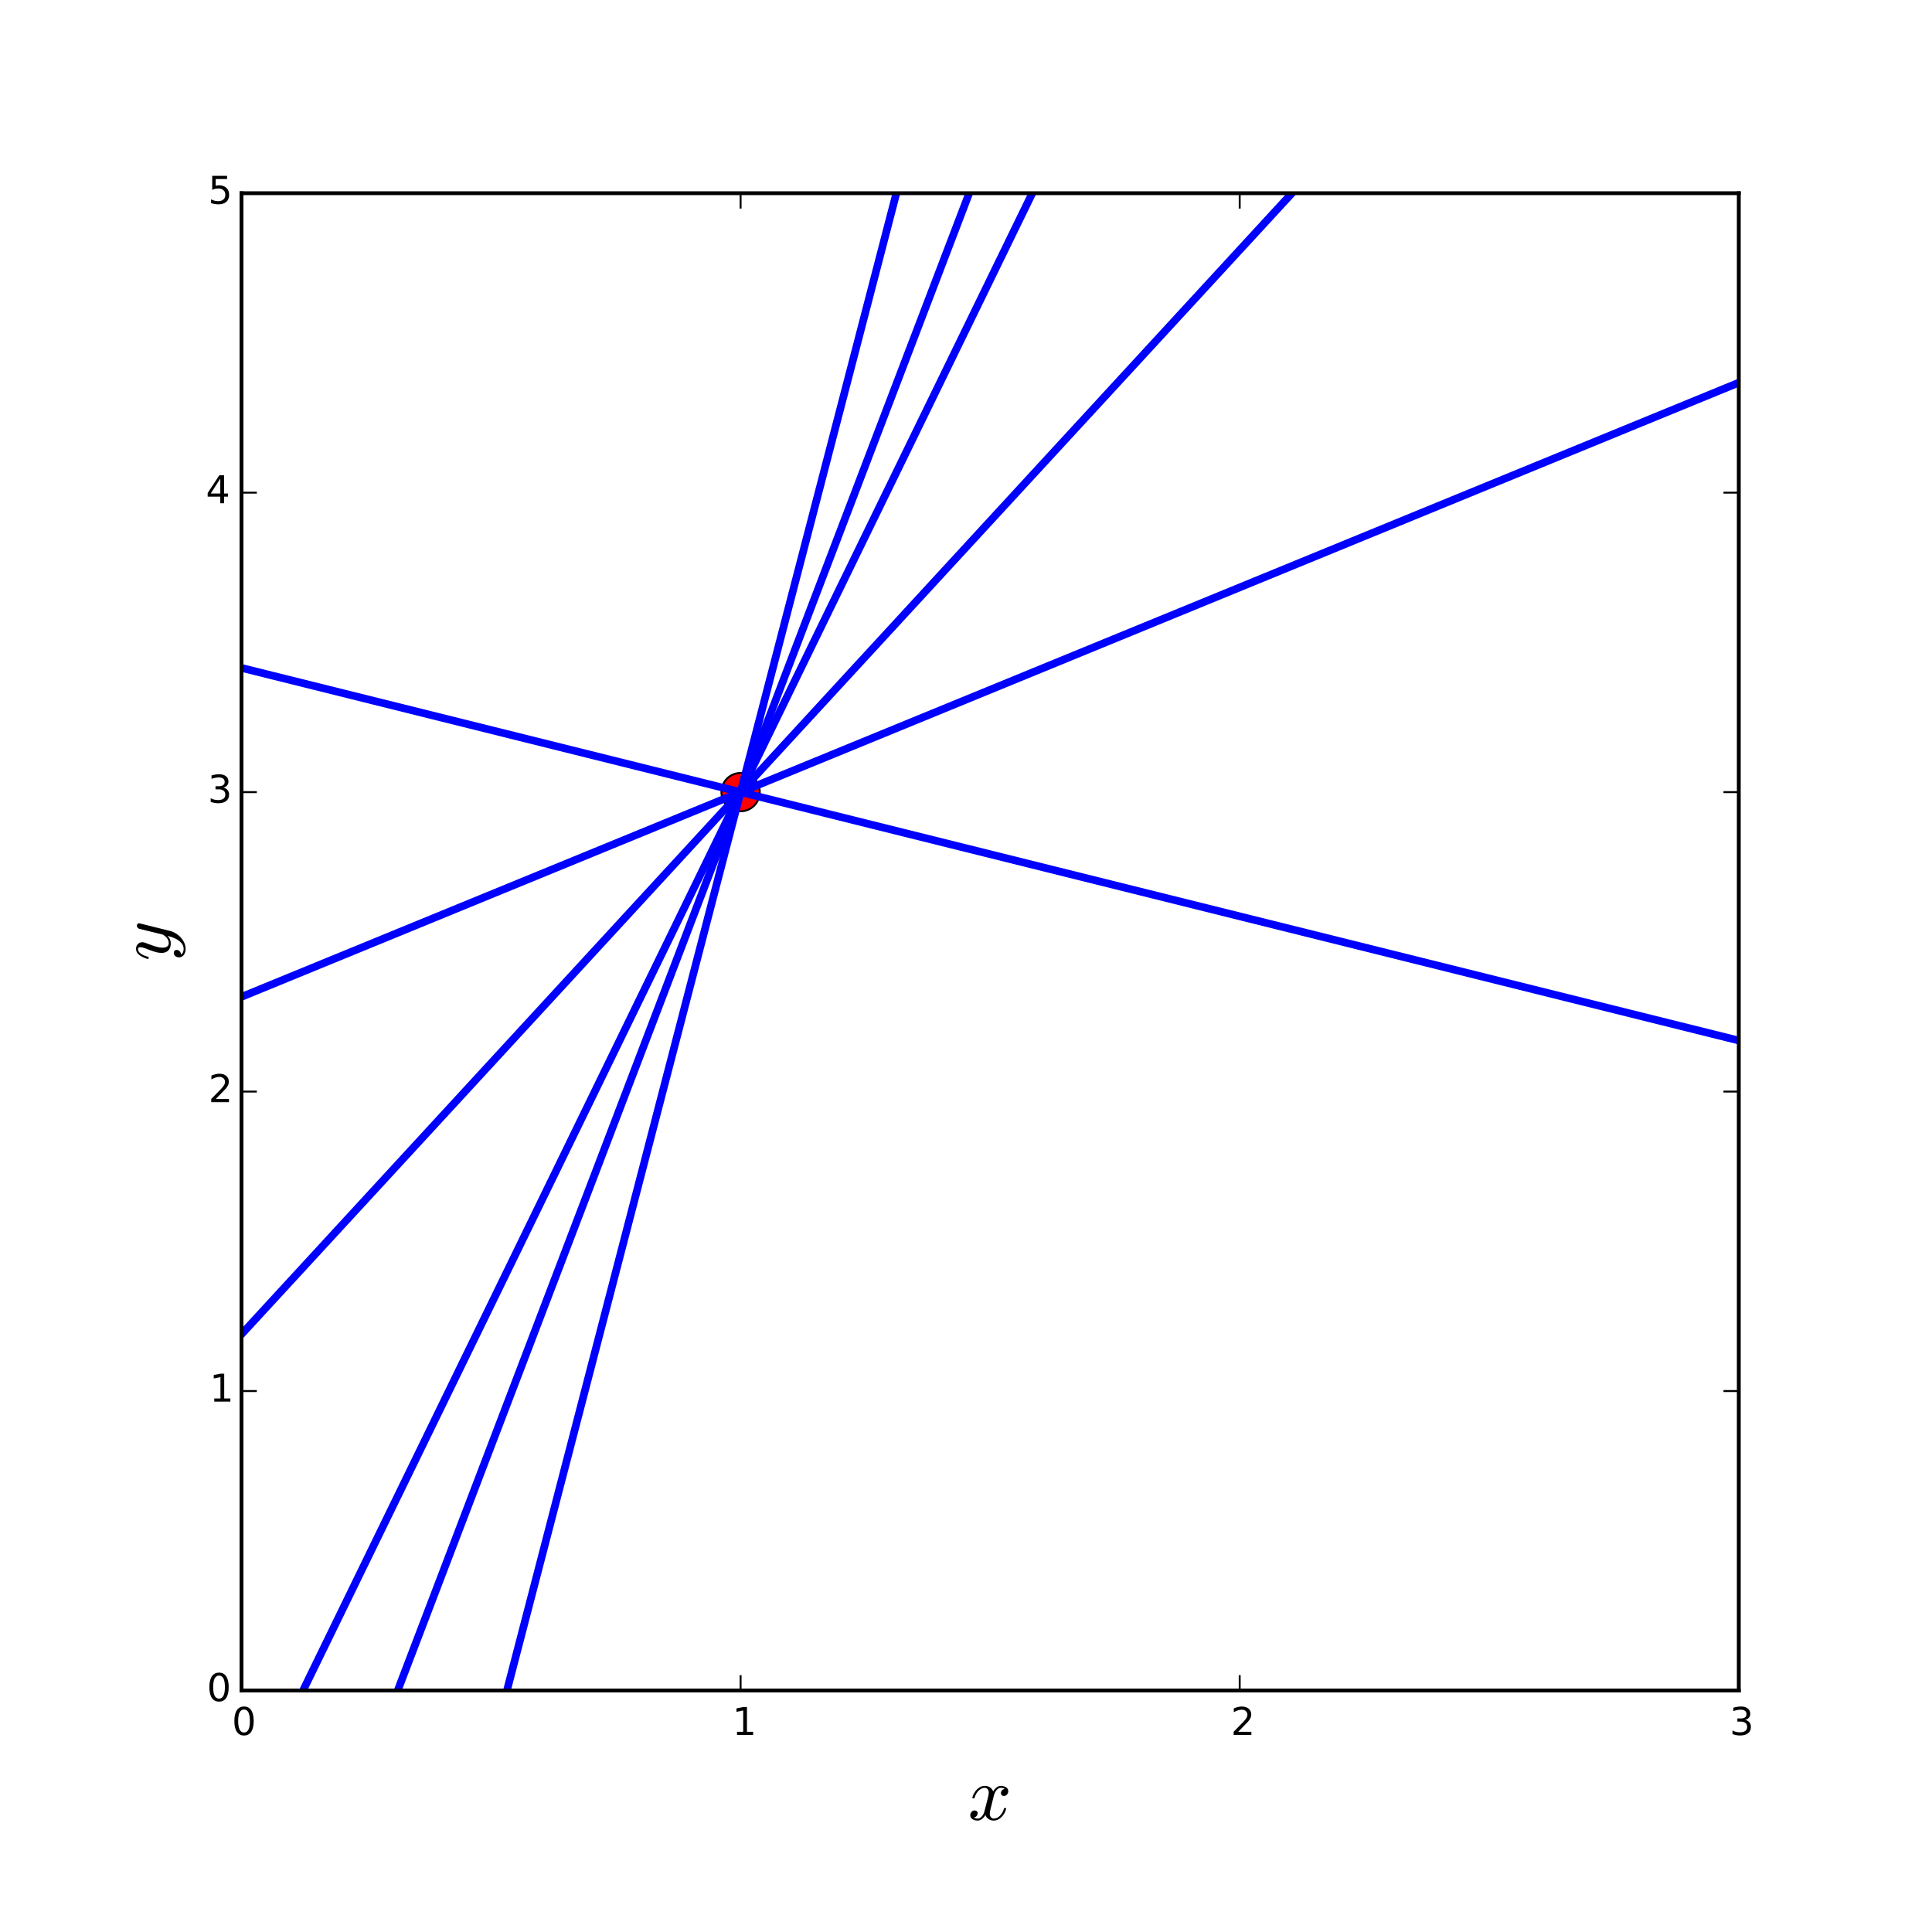
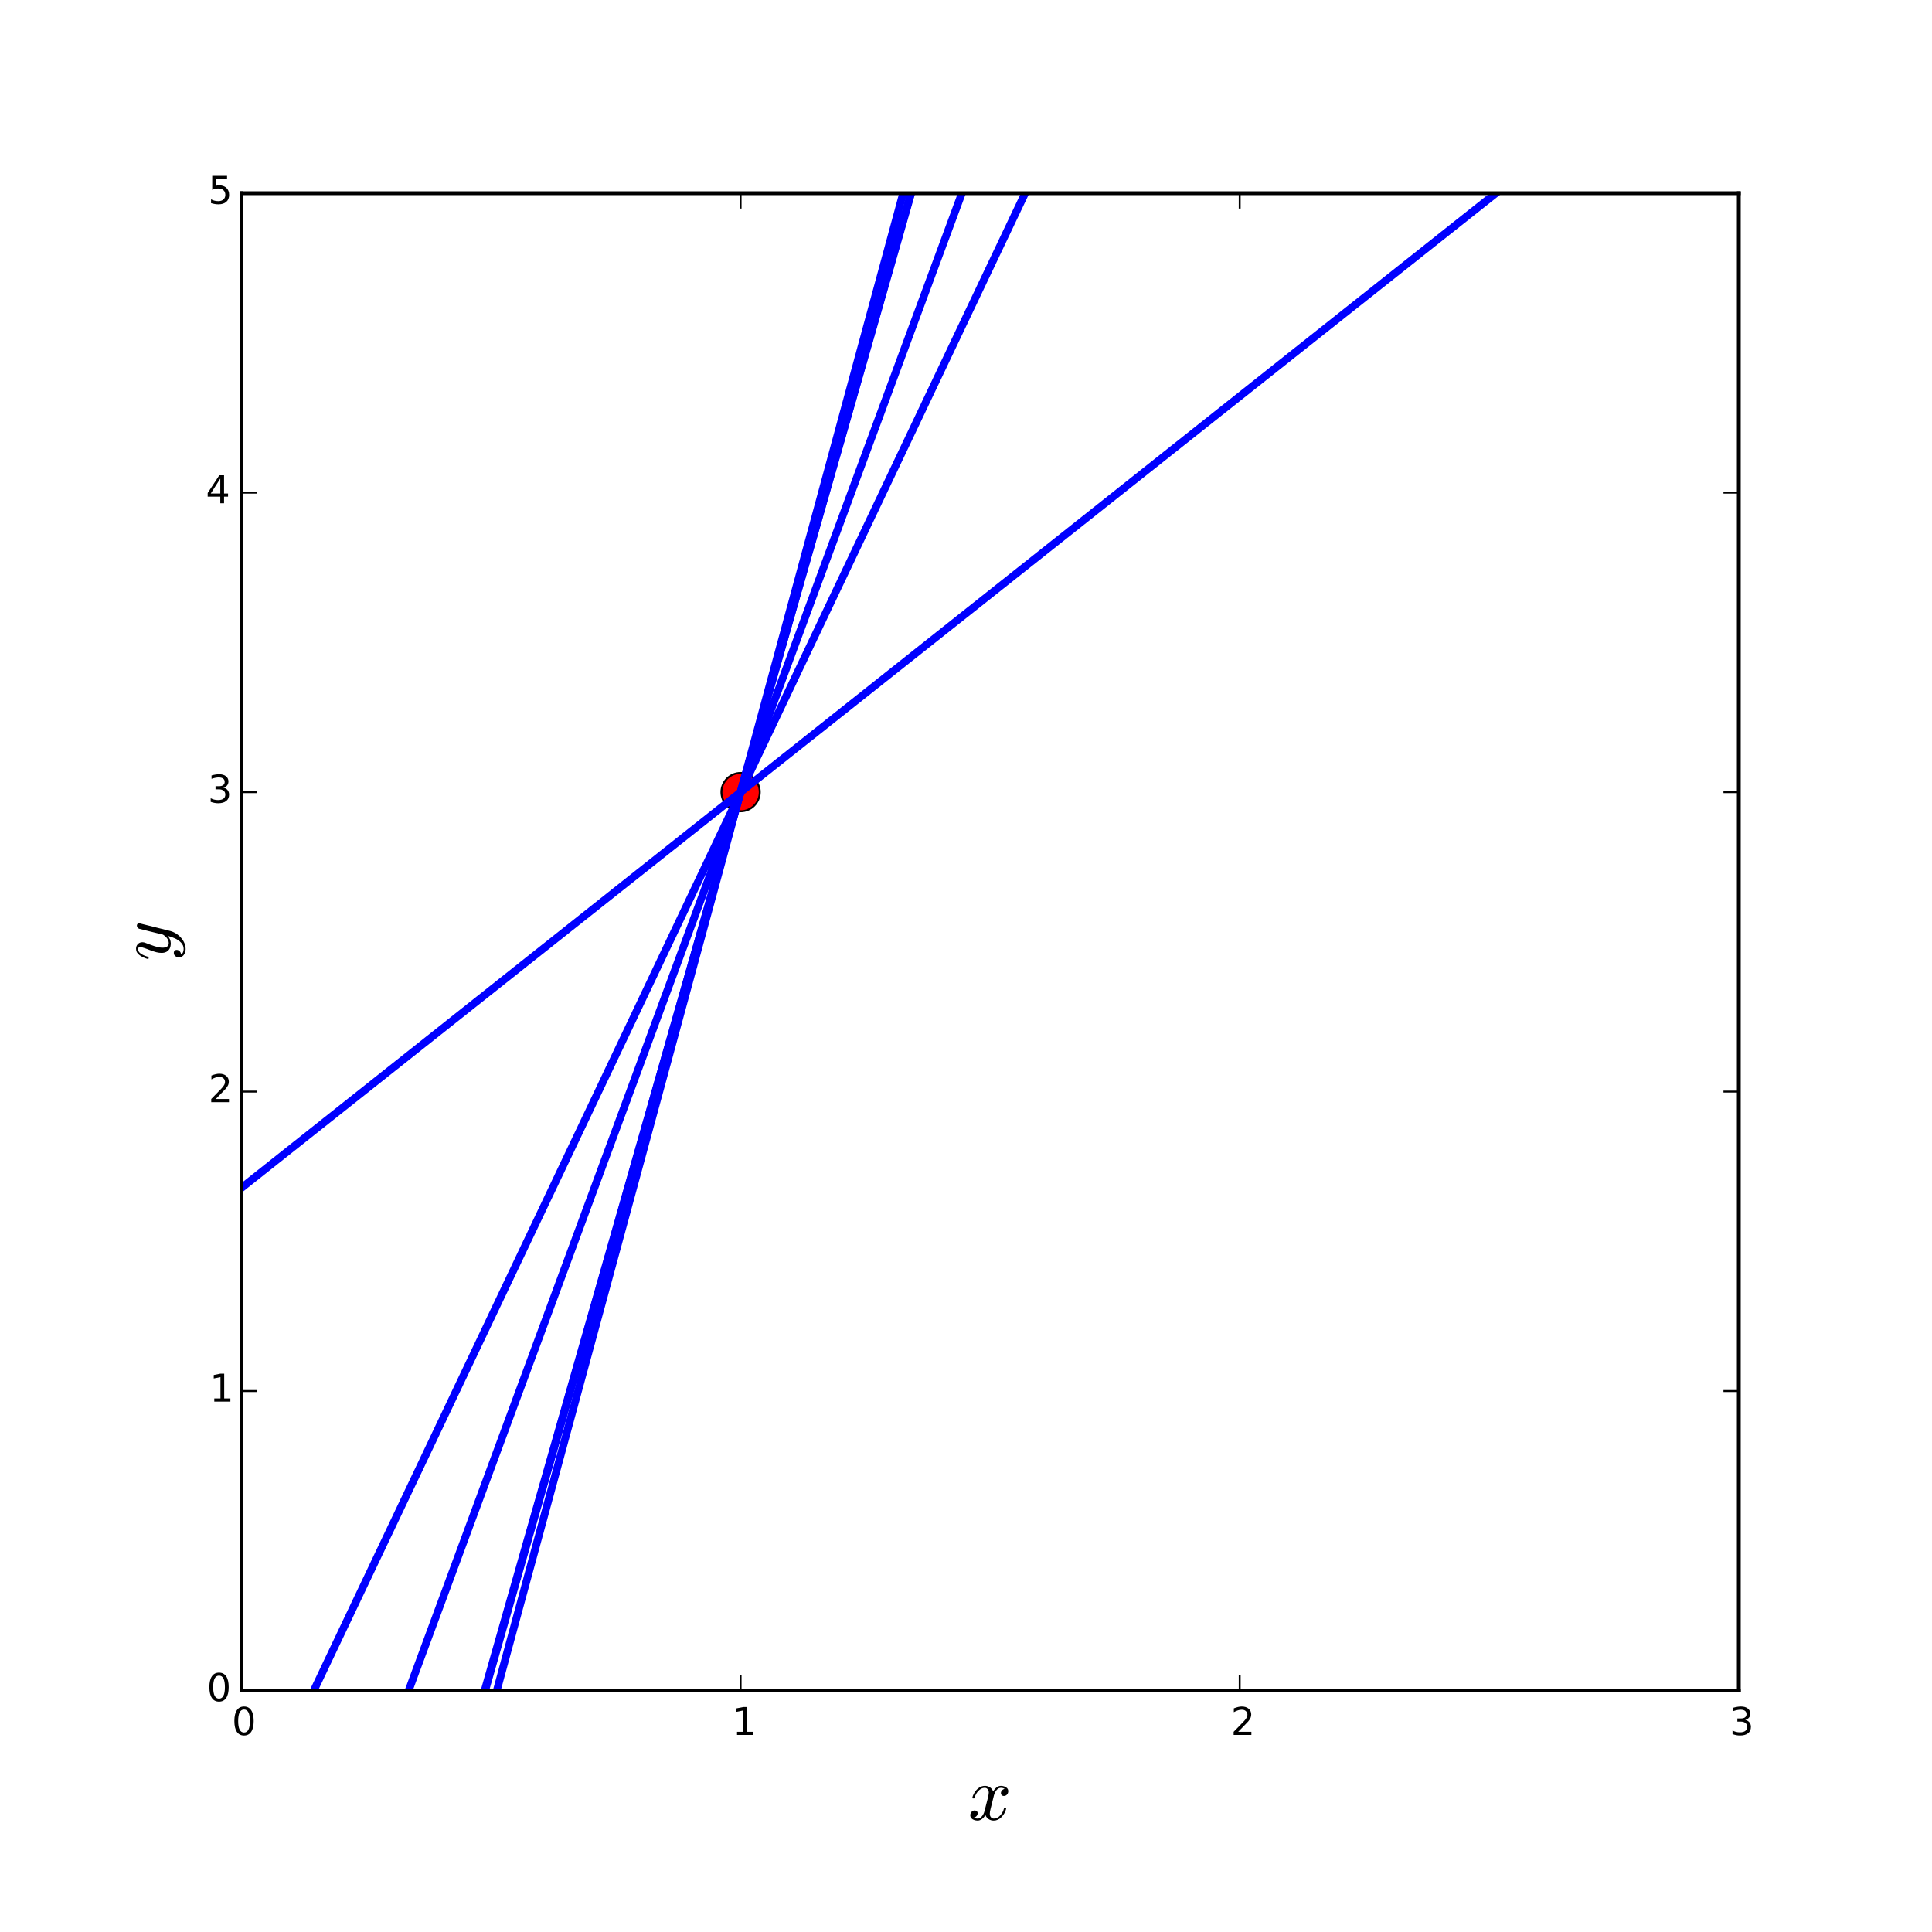
<svg xmlns="http://www.w3.org/2000/svg" xmlns:xlink="http://www.w3.org/1999/xlink" height="504pt" version="1.1" viewBox="0 0 504 504" width="504pt">
  <defs>
    <style type="text/css">
*{stroke-linecap:butt;stroke-linejoin:round;}
  </style>
  </defs>
  <g id="figure_1">
    <g id="patch_1">
      <path d=" M0 504 L504 504 L504 0 L0 0 z " style="fill:#ffffff;" />
    </g>
    <g id="axes_1">
      <g id="patch_2">
        <path d=" M63 441 L453.6 441 L453.6 50.4 L63 50.4 z " style="fill:#ffffff;" />
      </g>
      <g id="line2d_1">
        <defs>
          <path d=" M0 5 C1.326 5 2.598 4.473 3.536 3.536 C4.473 2.598 5 1.326 5 0 C5 -1.326 4.473 -2.598 3.536 -3.536 C2.598 -4.473 1.326 -5 0 -5 C-1.326 -5 -2.598 -4.473 -3.536 -3.536 C-4.473 -2.598 -5 -1.326 -5 0 C-5 1.326 -4.473 2.598 -3.536 3.536 C-2.598 4.473 -1.326 5 0 5 z " id="m8056b39326" style="stroke:#000000;stroke-width:0.5;" />
        </defs>
        <g clip-path="url(#p41d7ee9abc)">
          <use style="fill:#ff0000;stroke:#000000;stroke-width:0.5;" x="193.2" xlink:href="#m8056b39326" y="206.64" />
        </g>
      </g>
      <g id="line2d_2">
-         <path clip-path="url(#p41d7ee9abc)" d=" M63 260.048 L453.6 99.823" style="fill:none;stroke:#0000ff;stroke-linecap:square;stroke-width:2;" />
+         <path clip-path="url(#p41d7ee9abc)" d=" M63 686.413 M112.232 505 L249.549 -1" style="fill:none;stroke:#0000ff;stroke-linecap:square;stroke-width:2;" />
      </g>
      <g id="line2d_3">
-         <path clip-path="url(#p41d7ee9abc)" d=" M63 348.069 L384.354 -1" style="fill:none;stroke:#0000ff;stroke-linecap:square;stroke-width:2;" />
+         <path clip-path="url(#p41d7ee9abc)" d=" M63 663.592 M108.188 505 L252.363 -1" style="fill:none;stroke:#0000ff;stroke-linecap:square;stroke-width:2;" />
      </g>
      <g id="line2d_4">
-         <path clip-path="url(#p41d7ee9abc)" d=" M63 473.962 L294.332 -1" style="fill:none;stroke:#0000ff;stroke-linecap:square;stroke-width:2;" />
+         <path clip-path="url(#p41d7ee9abc)" d=" M63 309.882 L453.6 0.156" style="fill:none;stroke:#0000ff;stroke-linecap:square;stroke-width:2;" />
      </g>
      <g id="line2d_5">
-         <path clip-path="url(#p41d7ee9abc)" d=" M63 707.253 M115.602 505 L247.203 -1" style="fill:none;stroke:#0000ff;stroke-linecap:square;stroke-width:2;" />
+         <path clip-path="url(#p41d7ee9abc)" d=" M63 664.639 M108.382 505 L252.228 -1" style="fill:none;stroke:#0000ff;stroke-linecap:square;stroke-width:2;" />
      </g>
      <g id="line2d_6">
-         <path clip-path="url(#p41d7ee9abc)" d=" M63 547.757 M79.32 505 L272.454 -1" style="fill:none;stroke:#0000ff;stroke-linecap:square;stroke-width:2;" />
+         <path clip-path="url(#p41d7ee9abc)" d=" M63 480.715 L291.84 -1" style="fill:none;stroke:#0000ff;stroke-linecap:square;stroke-width:2;" />
      </g>
      <g id="line2d_7">
-         <path clip-path="url(#p41d7ee9abc)" d=" M63 174.238 L453.6 271.443" style="fill:none;stroke:#0000ff;stroke-linecap:square;stroke-width:2;" />
+         <path clip-path="url(#p41d7ee9abc)" d=" M63 559.02 M82.96 505 L269.92 -1" style="fill:none;stroke:#0000ff;stroke-linecap:square;stroke-width:2;" />
      </g>
      <g id="patch_3">
+         <path d=" M63 441 L453.6 441" style="fill:none;stroke:#000000;stroke-linecap:square;stroke-linejoin:miter;" />
+       </g>
+       <g id="patch_4">
+         <path d=" M453.6 441 L453.6 50.4" style="fill:none;stroke:#000000;stroke-linecap:square;stroke-linejoin:miter;" />
+       </g>
+       <g id="patch_5">
+         <path d=" M63 50.4 L453.6 50.4" style="fill:none;stroke:#000000;stroke-linecap:square;stroke-linejoin:miter;" />
+       </g>
+       <g id="patch_6">
        <path d=" M63 441 L63 50.4" style="fill:none;stroke:#000000;stroke-linecap:square;stroke-linejoin:miter;" />
-       </g>
-       <g id="patch_4">
-         <path d=" M63 441 L453.6 441" style="fill:none;stroke:#000000;stroke-linecap:square;stroke-linejoin:miter;" />
-       </g>
-       <g id="patch_5">
-         <path d=" M453.6 441 L453.6 50.4" style="fill:none;stroke:#000000;stroke-linecap:square;stroke-linejoin:miter;" />
-       </g>
-       <g id="patch_6">
-         <path d=" M63 50.4 L453.6 50.4" style="fill:none;stroke:#000000;stroke-linecap:square;stroke-linejoin:miter;" />
      </g>
      <g id="matplotlib.axis_1">
        <g id="xtick_1">
          <g id="line2d_8">
            <defs>
              <path d=" M0 0 L0 -4" id="mc7db9fdffb" style="stroke:#000000;stroke-width:0.5;" />
            </defs>
            <g>
              <use style="stroke:#000000;stroke-width:0.5;" x="63.0" xlink:href="#mc7db9fdffb" y="441.0" />
            </g>
          </g>
          <g id="line2d_9">
            <defs>
              <path d=" M0 0 L0 4" id="m5a7d422ac3" style="stroke:#000000;stroke-width:0.5;" />
            </defs>
            <g>
              <use style="stroke:#000000;stroke-width:0.5;" x="63.0" xlink:href="#m5a7d422ac3" y="50.4" />
            </g>
          </g>
          <g id="text_1">
            <defs>
              <path d=" M31.781 66.406 Q24.172 66.406 20.328 58.906 Q16.5 51.422 16.5 36.375 Q16.5 21.391 20.328 13.891 Q24.172 6.391 31.781 6.391 Q39.453 6.391 43.281 13.891 Q47.125 21.391 47.125 36.375 Q47.125 51.422 43.281 58.906 Q39.453 66.406 31.781 66.406 M31.781 74.219 Q44.047 74.219 50.516 64.516 Q56.984 54.828 56.984 36.375 Q56.984 17.969 50.516 8.266 Q44.047 -1.422 31.781 -1.422 Q19.531 -1.422 13.062 8.266 Q6.594 17.969 6.594 36.375 Q6.594 54.828 13.062 64.516 Q19.531 74.219 31.781 74.219" id="BitstreamVeraSans-Roman-30" />
            </defs>
            <g transform="translate(60.48047 452.5984)scale(0.1 -0.1)">
              <use xlink:href="#BitstreamVeraSans-Roman-30" />
            </g>
          </g>
        </g>
        <g id="xtick_2">
          <g id="line2d_10">
            <g>
              <use style="stroke:#000000;stroke-width:0.5;" x="193.2" xlink:href="#mc7db9fdffb" y="441.0" />
            </g>
          </g>
          <g id="line2d_11">
            <g>
              <use style="stroke:#000000;stroke-width:0.5;" x="193.2" xlink:href="#m5a7d422ac3" y="50.4" />
            </g>
          </g>
          <g id="text_2">
            <defs>
              <path d=" M12.406 8.297 L28.516 8.297 L28.516 63.922 L10.984 60.406 L10.984 69.391 L28.422 72.906 L38.281 72.906 L38.281 8.297 L54.391 8.297 L54.391 0 L12.406 0 z " id="BitstreamVeraSans-Roman-31" />
            </defs>
            <g transform="translate(191.0297 452.5984)scale(0.1 -0.1)">
              <use xlink:href="#BitstreamVeraSans-Roman-31" />
            </g>
          </g>
        </g>
        <g id="xtick_3">
          <g id="line2d_12">
            <g>
              <use style="stroke:#000000;stroke-width:0.5;" x="323.4" xlink:href="#mc7db9fdffb" y="441.0" />
            </g>
          </g>
          <g id="line2d_13">
            <g>
              <use style="stroke:#000000;stroke-width:0.5;" x="323.4" xlink:href="#m5a7d422ac3" y="50.4" />
            </g>
          </g>
          <g id="text_3">
            <defs>
              <path d=" M19.188 8.297 L53.609 8.297 L53.609 0 L7.328 0 L7.328 8.297 Q12.938 14.109 22.625 23.891 Q32.328 33.688 34.812 36.531 Q39.547 41.844 41.422 45.531 Q43.312 49.219 43.312 52.781 Q43.312 58.594 39.234 62.25 Q35.156 65.922 28.609 65.922 Q23.969 65.922 18.812 64.312 Q13.672 62.703 7.812 59.422 L7.812 69.391 Q13.766 71.781 18.938 73 Q24.125 74.219 28.422 74.219 Q39.75 74.219 46.484 68.547 Q53.219 62.891 53.219 53.422 Q53.219 48.922 51.531 44.891 Q49.859 40.875 45.406 35.406 Q44.188 33.984 37.641 27.219 Q31.109 20.453 19.188 8.297" id="BitstreamVeraSans-Roman-32" />
            </defs>
            <g transform="translate(321.0859 452.5984)scale(0.1 -0.1)">
              <use xlink:href="#BitstreamVeraSans-Roman-32" />
            </g>
          </g>
        </g>
        <g id="xtick_4">
          <g id="line2d_14">
            <g>
              <use style="stroke:#000000;stroke-width:0.5;" x="453.6" xlink:href="#mc7db9fdffb" y="441.0" />
            </g>
          </g>
          <g id="line2d_15">
            <g>
              <use style="stroke:#000000;stroke-width:0.5;" x="453.6" xlink:href="#m5a7d422ac3" y="50.4" />
            </g>
          </g>
          <g id="text_4">
            <defs>
              <path d=" M40.578 39.312 Q47.656 37.797 51.625 33 Q55.609 28.219 55.609 21.188 Q55.609 10.406 48.188 4.484 Q40.766 -1.422 27.094 -1.422 Q22.516 -1.422 17.656 -0.516 Q12.797 0.391 7.625 2.203 L7.625 11.719 Q11.719 9.328 16.594 8.109 Q21.484 6.891 26.812 6.891 Q36.078 6.891 40.938 10.547 Q45.797 14.203 45.797 21.188 Q45.797 27.641 41.281 31.266 Q36.766 34.906 28.719 34.906 L20.219 34.906 L20.219 43.016 L29.109 43.016 Q36.375 43.016 40.234 45.922 Q44.094 48.828 44.094 54.297 Q44.094 59.906 40.109 62.906 Q36.141 65.922 28.719 65.922 Q24.656 65.922 20.016 65.031 Q15.375 64.156 9.812 62.312 L9.812 71.094 Q15.438 72.656 20.344 73.438 Q25.25 74.219 29.594 74.219 Q40.828 74.219 47.359 69.109 Q53.906 64.016 53.906 55.328 Q53.906 49.266 50.438 45.094 Q46.969 40.922 40.578 39.312" id="BitstreamVeraSans-Roman-33" />
            </defs>
            <g transform="translate(451.2008 452.5984)scale(0.1 -0.1)">
              <use xlink:href="#BitstreamVeraSans-Roman-33" />
            </g>
          </g>
        </g>
        <g id="text_5">
          <defs>
            <path d=" M7.812 2.875 Q9.578 1.516 12.797 1.516 Q15.922 1.516 18.312 4.516 Q20.703 7.516 21.578 11.078 L26.125 28.812 Q27.203 33.641 27.203 35.406 Q27.203 37.891 25.812 39.75 Q24.422 41.609 21.922 41.609 Q18.75 41.609 15.969 39.625 Q13.188 37.641 11.281 34.594 Q9.375 31.547 8.594 28.422 Q8.406 27.781 7.812 27.781 L6.594 27.781 Q5.812 27.781 5.812 28.719 L5.812 29 Q6.781 32.719 9.125 36.25 Q11.469 39.797 14.859 41.984 Q18.266 44.188 22.125 44.188 Q25.781 44.188 28.734 42.234 Q31.688 40.281 32.906 36.922 Q34.625 39.984 37.281 42.078 Q39.938 44.188 43.109 44.188 Q45.266 44.188 47.5 43.422 Q49.75 42.672 51.172 41.109 Q52.594 39.547 52.594 37.203 Q52.594 34.672 50.953 32.828 Q49.312 31 46.781 31 Q45.172 31 44.094 32.031 Q43.016 33.062 43.016 34.625 Q43.016 36.719 44.453 38.297 Q45.906 39.891 47.906 40.188 Q46.094 41.609 42.922 41.609 Q39.703 41.609 37.328 38.625 Q34.969 35.641 33.984 31.984 L29.594 14.312 Q28.516 10.297 28.516 7.719 Q28.516 5.172 29.953 3.344 Q31.391 1.516 33.797 1.516 Q38.484 1.516 42.156 5.641 Q45.844 9.766 47.016 14.703 Q47.219 15.281 47.797 15.281 L49.031 15.281 Q49.422 15.281 49.656 15.016 Q49.906 14.75 49.906 14.406 Q49.906 14.312 49.812 14.109 Q48.391 8.156 43.844 3.516 Q39.312 -1.125 33.594 -1.125 Q29.938 -1.125 26.984 0.844 Q24.031 2.828 22.797 6.203 Q21.234 3.266 18.469 1.062 Q15.719 -1.125 12.594 -1.125 Q10.453 -1.125 8.172 -0.359 Q5.906 0.391 4.484 1.953 Q3.078 3.516 3.078 5.906 Q3.078 8.25 4.703 10.172 Q6.344 12.109 8.797 12.109 Q10.453 12.109 11.578 11.109 Q12.703 10.109 12.703 8.5 Q12.703 6.391 11.297 4.828 Q9.906 3.266 7.812 2.875" id="Cmmi10-78" />
          </defs>
          <g transform="translate(252.5 474.875)scale(0.2 -0.2)">
            <use transform="translate(0.0 0.8125)" xlink:href="#Cmmi10-78" />
          </g>
        </g>
      </g>
      <g id="matplotlib.axis_2">
        <g id="ytick_1">
          <g id="line2d_16">
            <defs>
              <path d=" M0 0 L4 0" id="md7965d1ba0" style="stroke:#000000;stroke-width:0.5;" />
            </defs>
            <g>
              <use style="stroke:#000000;stroke-width:0.5;" x="63.0" xlink:href="#md7965d1ba0" y="441.0" />
            </g>
          </g>
          <g id="line2d_17">
            <defs>
              <path d=" M0 0 L-4 0" id="md9a1c1a7cd" style="stroke:#000000;stroke-width:0.5;" />
            </defs>
            <g>
              <use style="stroke:#000000;stroke-width:0.5;" x="453.6" xlink:href="#md9a1c1a7cd" y="441.0" />
            </g>
          </g>
          <g id="text_6">
            <g transform="translate(53.96094 443.7594)scale(0.1 -0.1)">
              <use xlink:href="#BitstreamVeraSans-Roman-30" />
            </g>
          </g>
        </g>
        <g id="ytick_2">
          <g id="line2d_18">
            <g>
              <use style="stroke:#000000;stroke-width:0.5;" x="63.0" xlink:href="#md7965d1ba0" y="362.88" />
            </g>
          </g>
          <g id="line2d_19">
            <g>
              <use style="stroke:#000000;stroke-width:0.5;" x="453.6" xlink:href="#md9a1c1a7cd" y="362.88" />
            </g>
          </g>
          <g id="text_7">
            <g transform="translate(54.65937 365.6394)scale(0.1 -0.1)">
              <use xlink:href="#BitstreamVeraSans-Roman-31" />
            </g>
          </g>
        </g>
        <g id="ytick_3">
          <g id="line2d_20">
            <g>
              <use style="stroke:#000000;stroke-width:0.5;" x="63.0" xlink:href="#md7965d1ba0" y="284.76" />
            </g>
          </g>
          <g id="line2d_21">
            <g>
              <use style="stroke:#000000;stroke-width:0.5;" x="453.6" xlink:href="#md9a1c1a7cd" y="284.76" />
            </g>
          </g>
          <g id="text_8">
            <g transform="translate(54.37188 287.5194)scale(0.1 -0.1)">
              <use xlink:href="#BitstreamVeraSans-Roman-32" />
            </g>
          </g>
        </g>
        <g id="ytick_4">
          <g id="line2d_22">
            <g>
              <use style="stroke:#000000;stroke-width:0.5;" x="63.0" xlink:href="#md7965d1ba0" y="206.64" />
            </g>
          </g>
          <g id="line2d_23">
            <g>
              <use style="stroke:#000000;stroke-width:0.5;" x="453.6" xlink:href="#md9a1c1a7cd" y="206.64" />
            </g>
          </g>
          <g id="text_9">
            <g transform="translate(54.20156 209.3994)scale(0.1 -0.1)">
              <use xlink:href="#BitstreamVeraSans-Roman-33" />
            </g>
          </g>
        </g>
        <g id="ytick_5">
          <g id="line2d_24">
            <g>
              <use style="stroke:#000000;stroke-width:0.5;" x="63.0" xlink:href="#md7965d1ba0" y="128.52" />
            </g>
          </g>
          <g id="line2d_25">
            <g>
              <use style="stroke:#000000;stroke-width:0.5;" x="453.6" xlink:href="#md9a1c1a7cd" y="128.52" />
            </g>
          </g>
          <g id="text_10">
            <defs>
              <path d=" M37.797 64.312 L12.891 25.391 L37.797 25.391 z  M35.203 72.906 L47.609 72.906 L47.609 25.391 L58.016 25.391 L58.016 17.188 L47.609 17.188 L47.609 0 L37.797 0 L37.797 17.188 L4.891 17.188 L4.891 26.703 z " id="BitstreamVeraSans-Roman-34" />
            </defs>
            <g transform="translate(53.6875 131.2794)scale(0.1 -0.1)">
              <use xlink:href="#BitstreamVeraSans-Roman-34" />
            </g>
          </g>
        </g>
        <g id="ytick_6">
          <g id="line2d_26">
            <g>
              <use style="stroke:#000000;stroke-width:0.5;" x="63.0" xlink:href="#md7965d1ba0" y="50.4" />
            </g>
          </g>
          <g id="line2d_27">
            <g>
              <use style="stroke:#000000;stroke-width:0.5;" x="453.6" xlink:href="#md9a1c1a7cd" y="50.4" />
            </g>
          </g>
          <g id="text_11">
            <defs>
              <path d=" M10.797 72.906 L49.516 72.906 L49.516 64.594 L19.828 64.594 L19.828 46.734 Q21.969 47.469 24.109 47.828 Q26.266 48.188 28.422 48.188 Q40.625 48.188 47.75 41.5 Q54.891 34.812 54.891 23.391 Q54.891 11.625 47.562 5.094 Q40.234 -1.422 26.906 -1.422 Q22.312 -1.422 17.547 -0.641 Q12.797 0.141 7.719 1.703 L7.719 11.625 Q12.109 9.234 16.797 8.062 Q21.484 6.891 26.703 6.891 Q35.156 6.891 40.078 11.328 Q45.016 15.766 45.016 23.391 Q45.016 31 40.078 35.438 Q35.156 39.891 26.703 39.891 Q22.75 39.891 18.812 39.016 Q14.891 38.141 10.797 36.281 z " id="BitstreamVeraSans-Roman-35" />
            </defs>
            <g transform="translate(54.28281 53.15937)scale(0.1 -0.1)">
              <use xlink:href="#BitstreamVeraSans-Roman-35" />
            </g>
          </g>
        </g>
        <g id="text_12">
          <defs>
            <path d=" M8.406 -14.312 Q10.5 -17.922 15.719 -17.922 Q20.453 -17.922 23.922 -14.594 Q27.391 -11.281 29.516 -6.562 Q31.641 -1.859 32.812 3.078 Q28.375 -1.125 23.188 -1.125 Q19.234 -1.125 16.453 0.234 Q13.672 1.609 12.125 4.312 Q10.594 7.031 10.594 10.891 Q10.594 14.156 11.469 17.594 Q12.359 21.047 13.938 25.266 Q15.531 29.5 16.703 32.625 Q18.016 36.281 18.016 38.625 Q18.016 41.609 15.828 41.609 Q11.859 41.609 9.297 37.531 Q6.734 33.453 5.516 28.422 Q5.328 27.781 4.688 27.781 L3.516 27.781 Q2.688 27.781 2.688 28.719 L2.688 29 Q4.297 34.969 7.609 39.578 Q10.938 44.188 16.016 44.188 Q19.578 44.188 22.047 41.844 Q24.516 39.5 24.516 35.891 Q24.516 34.031 23.688 31.984 Q23.25 30.766 21.688 26.656 Q20.125 22.562 19.281 19.875 Q18.453 17.188 17.922 14.594 Q17.391 12.016 17.391 9.422 Q17.391 6.109 18.797 3.812 Q20.219 1.516 23.297 1.516 Q29.5 1.516 34.422 9.078 L42 39.891 Q42.328 41.219 43.547 42.156 Q44.781 43.109 46.188 43.109 Q47.406 43.109 48.312 42.328 Q49.219 41.547 49.219 40.281 Q49.219 39.703 49.125 39.5 L39.203 -0.297 Q37.891 -5.422 34.375 -10.109 Q30.859 -14.797 25.906 -17.656 Q20.953 -20.516 15.578 -20.516 Q12.984 -20.516 10.438 -19.5 Q7.906 -18.5 6.344 -16.5 Q4.781 -14.5 4.781 -11.812 Q4.781 -9.078 6.391 -7.078 Q8.016 -5.078 10.688 -5.078 Q12.312 -5.078 13.406 -6.078 Q14.5 -7.078 14.5 -8.688 Q14.5 -10.984 12.781 -12.688 Q11.078 -14.406 8.797 -14.406 Q8.688 -14.359 8.594 -14.328 Q8.5 -14.312 8.406 -14.312" id="Cmmi10-79" />
          </defs>
          <g transform="translate(44.4875 250.7)rotate(-90.0)scale(0.2 -0.2)">
            <use transform="translate(0.0 0.8125)" xlink:href="#Cmmi10-79" />
          </g>
        </g>
      </g>
    </g>
  </g>
  <defs>
    <clipPath id="p41d7ee9abc">
      <rect height="390.6" width="390.6" x="63.0" y="50.4" />
    </clipPath>
  </defs>
</svg>
